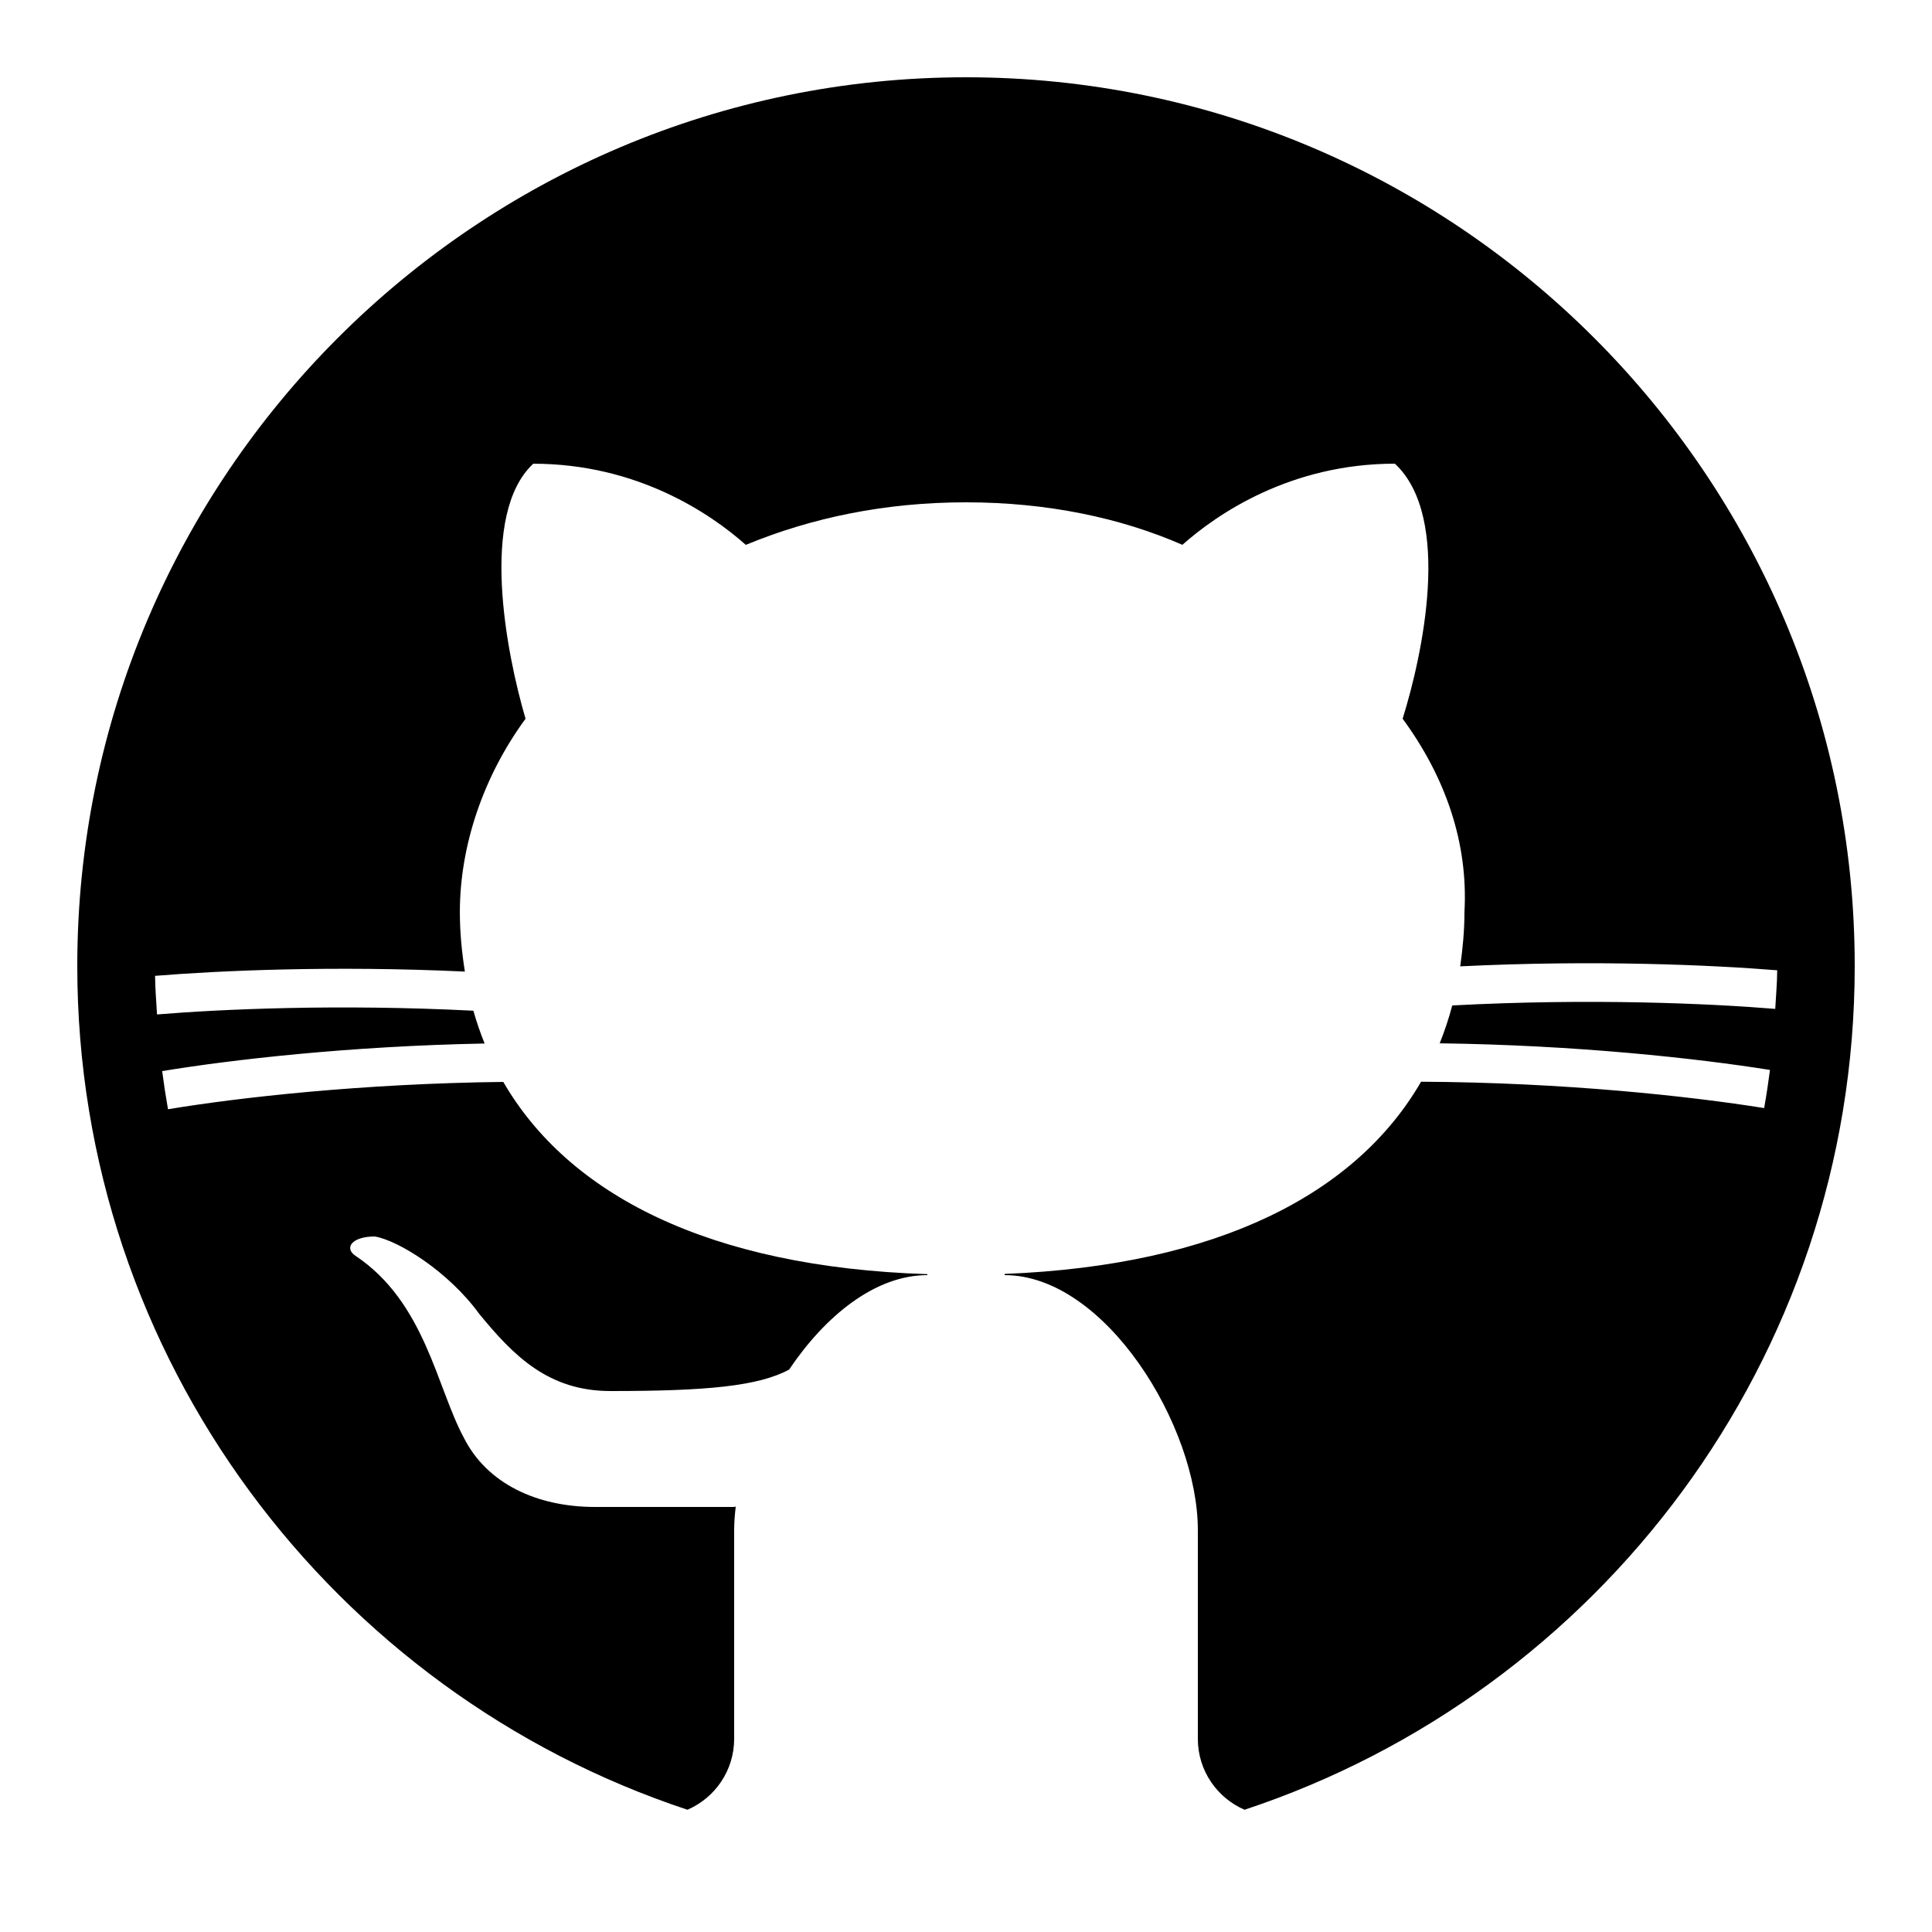
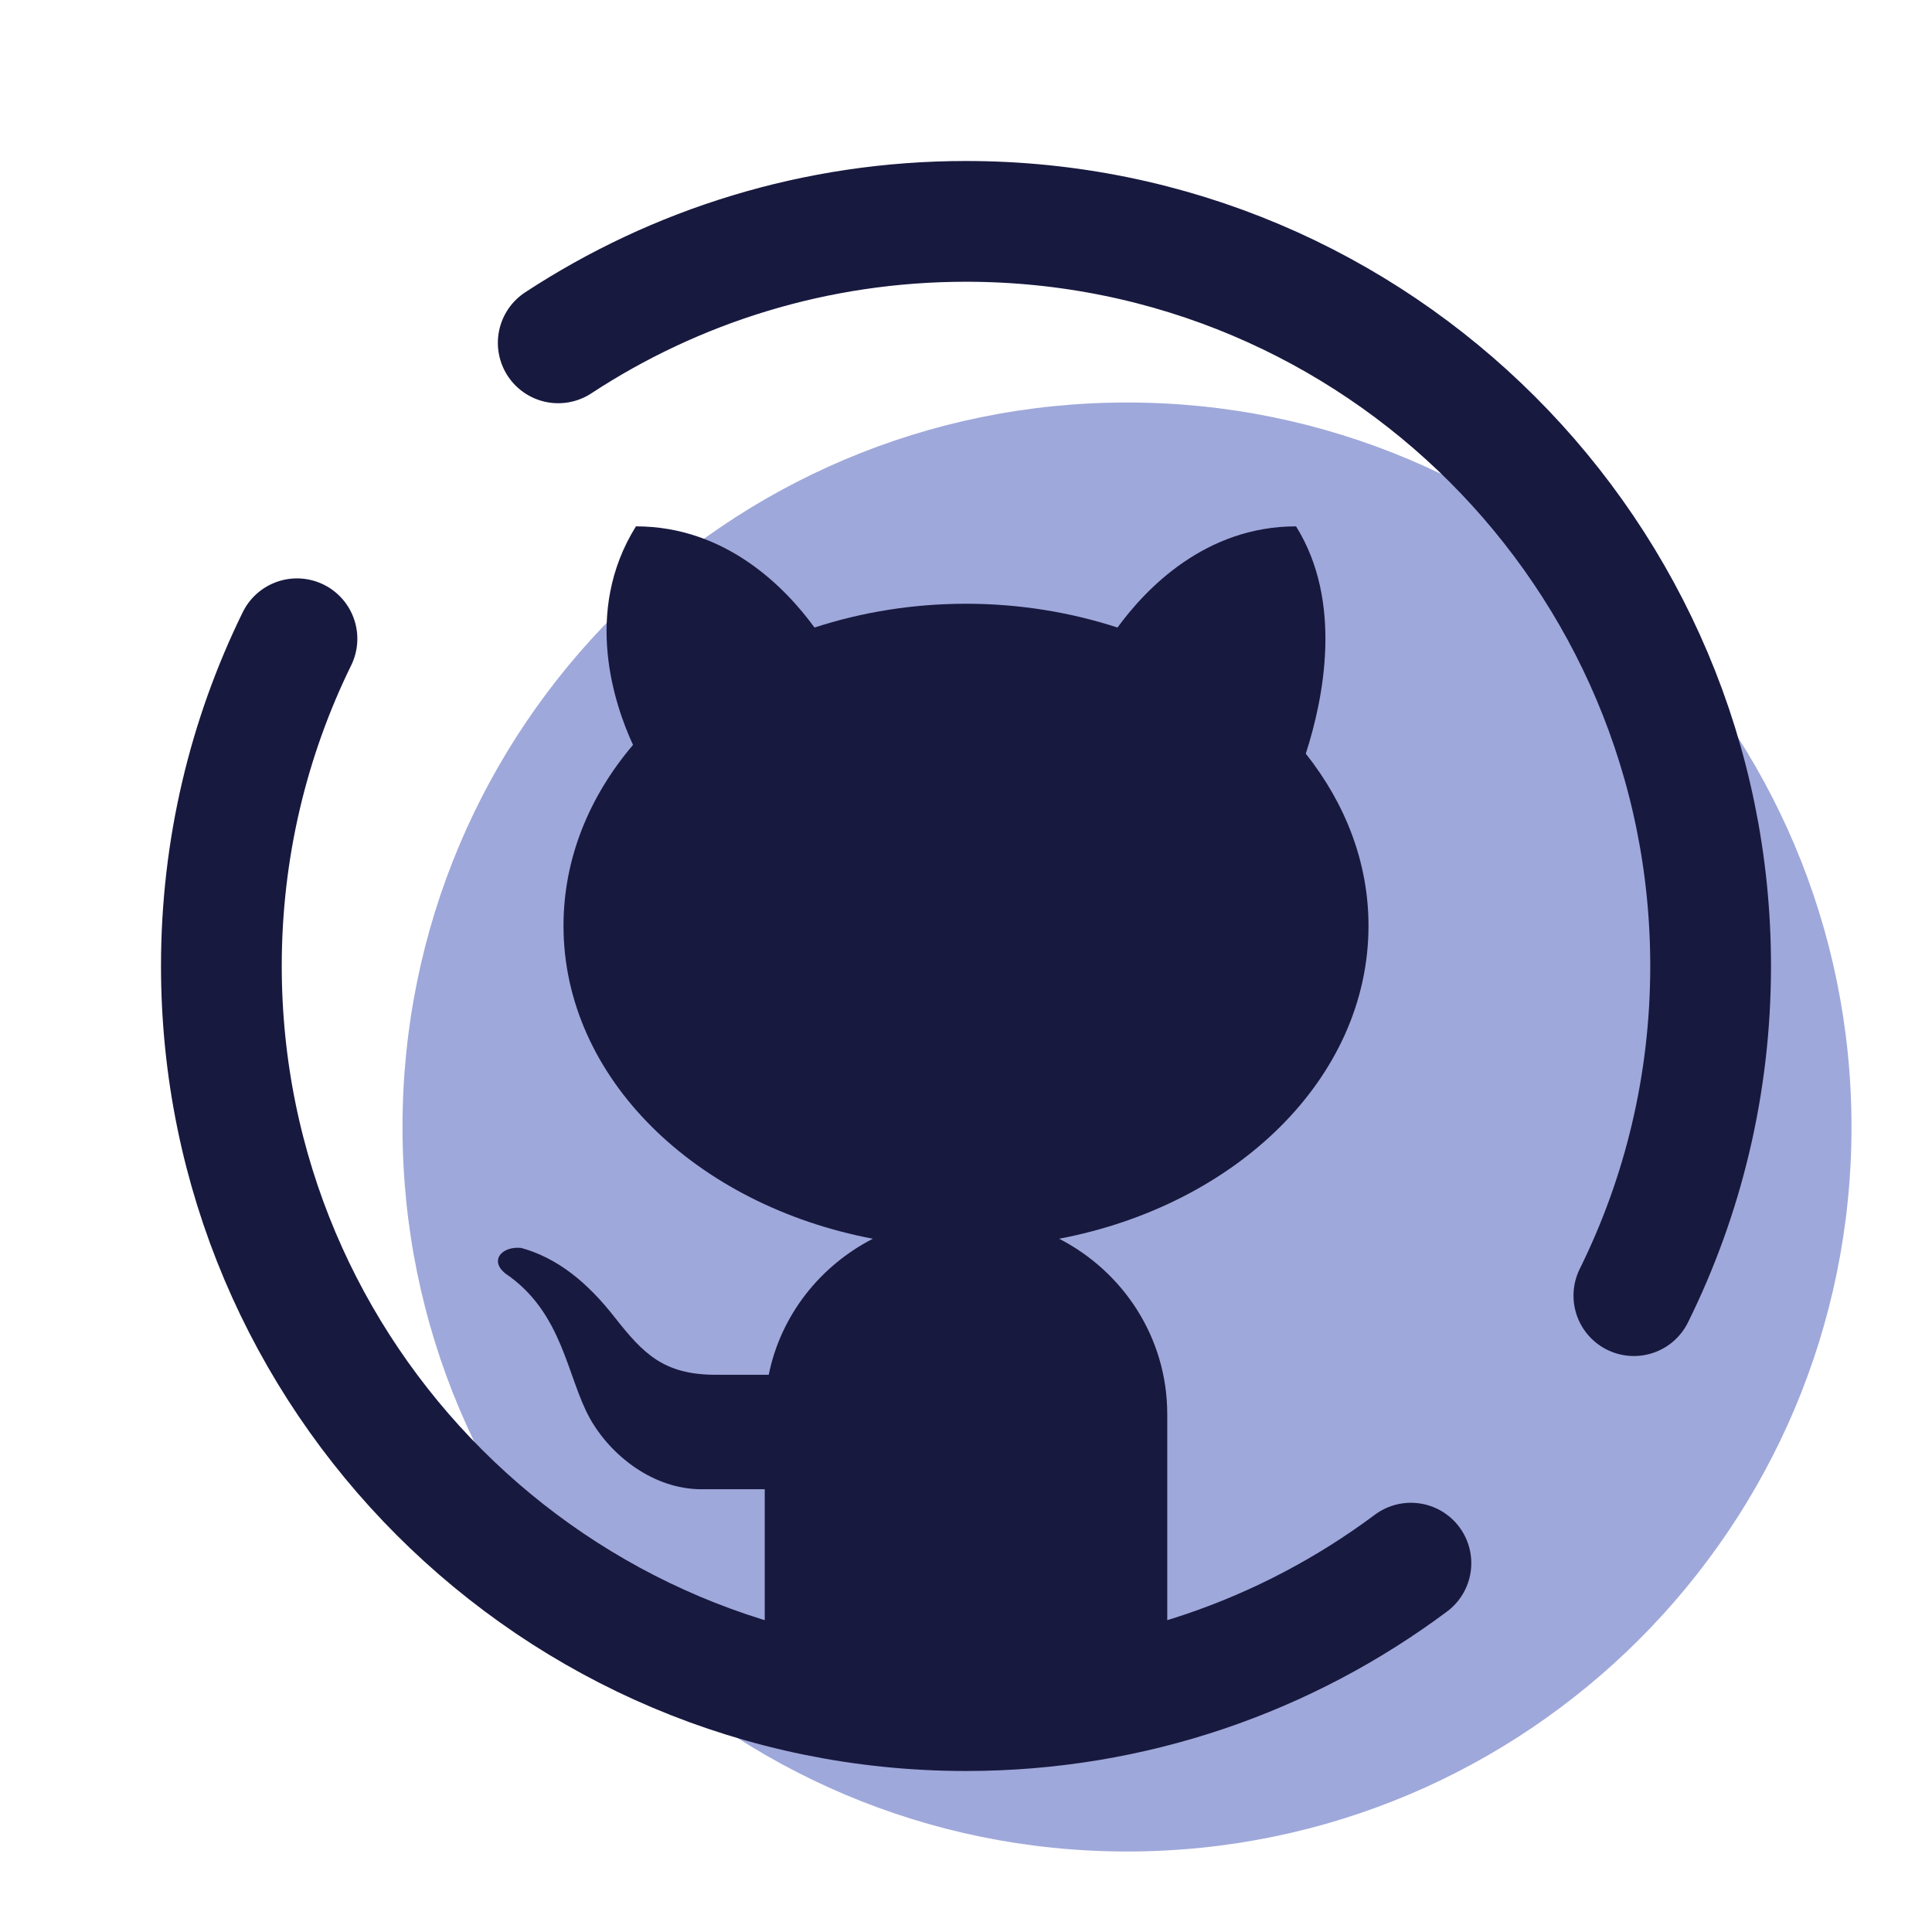
- <svg xmlns="http://www.w3.org/2000/svg" viewBox="0 0 50 50" width="48px" height="48px">
-   <path d="M17.791,46.836C18.502,46.53,19,45.823,19,45v-5.4c0-0.197,0.016-0.402,0.041-0.61C19.027,38.994,19.014,38.997,19,39 c0,0-3,0-3.6,0c-1.5,0-2.8-0.6-3.4-1.8c-0.7-1.3-1-3.5-2.8-4.7C8.9,32.3,9.1,32,9.7,32c0.6,0.1,1.9,0.9,2.7,2c0.9,1.1,1.8,2,3.4,2 c2.487,0,3.82-0.125,4.622-0.555C21.356,34.056,22.649,33,24,33v-0.025c-5.668-0.182-9.289-2.066-10.975-4.975 c-3.665,0.042-6.856,0.405-8.677,0.707c-0.058-0.327-0.108-0.656-0.151-0.987c1.797-0.296,4.843-0.647,8.345-0.714 c-0.112-0.276-0.209-0.559-0.291-0.849c-3.511-0.178-6.541-0.039-8.187,0.097c-0.02-0.332-0.047-0.663-0.051-0.999 c1.649-0.135,4.597-0.27,8.018-0.111c-0.079-0.5-0.13-1.011-0.13-1.543c0-1.7,0.6-3.5,1.7-5c-0.5-1.7-1.2-5.3,0.2-6.6 c2.7,0,4.6,1.3,5.5,2.1C21,13.4,22.9,13,25,13s4,0.4,5.6,1.1c0.9-0.8,2.8-2.1,5.5-2.1c1.5,1.4,0.7,5,0.2,6.6c1.1,1.5,1.7,3.2,1.6,5 c0,0.484-0.045,0.951-0.11,1.409c3.499-0.172,6.527-0.034,8.204,0.102c-0.002,0.337-0.033,0.666-0.051,0.999 c-1.671-0.138-4.775-0.28-8.359-0.089c-0.089,0.336-0.197,0.663-0.325,0.98c3.546,0.046,6.665,0.389,8.548,0.689 c-0.043,0.332-0.093,0.661-0.151,0.987c-1.912-0.306-5.171-0.664-8.879-0.682C35.112,30.873,31.557,32.75,26,32.969V33 c2.6,0,5,3.9,5,6.6V45c0,0.823,0.498,1.53,1.209,1.836C41.37,43.804,48,35.164,48,25C48,12.318,37.683,2,25,2S2,12.318,2,25 C2,35.164,8.63,43.804,17.791,46.836z" />
+ <svg xmlns="http://www.w3.org/2000/svg" viewBox="0 0 48 48" width="48px" height="48px">
+   <circle cx="28" cy="28" r="18" fill="#9fa8da" />
+   <path fill="none" stroke="#18193f" stroke-linecap="round" stroke-linejoin="round" stroke-width="3" d="M35.054,38.836 C31.97,41.137,28.144,42.5,24,42.5C13.783,42.5,5.5,34.217,5.5,24c0-2.917,0.675-5.676,1.878-8.13" />
+   <path fill="none" stroke="#18193f" stroke-linecap="round" stroke-linejoin="round" stroke-width="3" d="M13.869,8.518 C16.779,6.61,20.26,5.5,24,5.5c10.217,0,18.5,8.283,18.5,18.5c0,2.941-0.686,5.721-1.907,8.19" />
+   <path fill="#18193f" d="M34,23c0-1.574-0.576-3.038-1.558-4.275c0.442-1.368,0.93-3.771-0.242-5.648 c-2.251,0-3.73,1.545-4.436,2.514C26.602,15.213,25.333,15,24,15s-2.602,0.213-3.764,0.591c-0.706-0.969-2.184-2.514-4.436-2.514 c-1.328,2.126-0.526,4.45-0.073,5.43C14.638,19.788,14,21.334,14,23c0,3.78,3.281,6.94,7.686,7.776 c-1.309,0.673-2.287,1.896-2.587,3.38h-1.315c-1.297,0-1.801-0.526-2.502-1.415c-0.692-0.889-1.437-1.488-2.331-1.736 c-0.482-0.051-0.806,0.316-0.386,0.641c1.419,0.966,1.516,2.548,2.085,3.583C15.168,36.161,16.229,37,17.429,37H19v5.942h10v-7.806 c0-1.908-1.098-3.544-2.686-4.36C30.719,29.94,34,26.78,34,23z" />
</svg>
